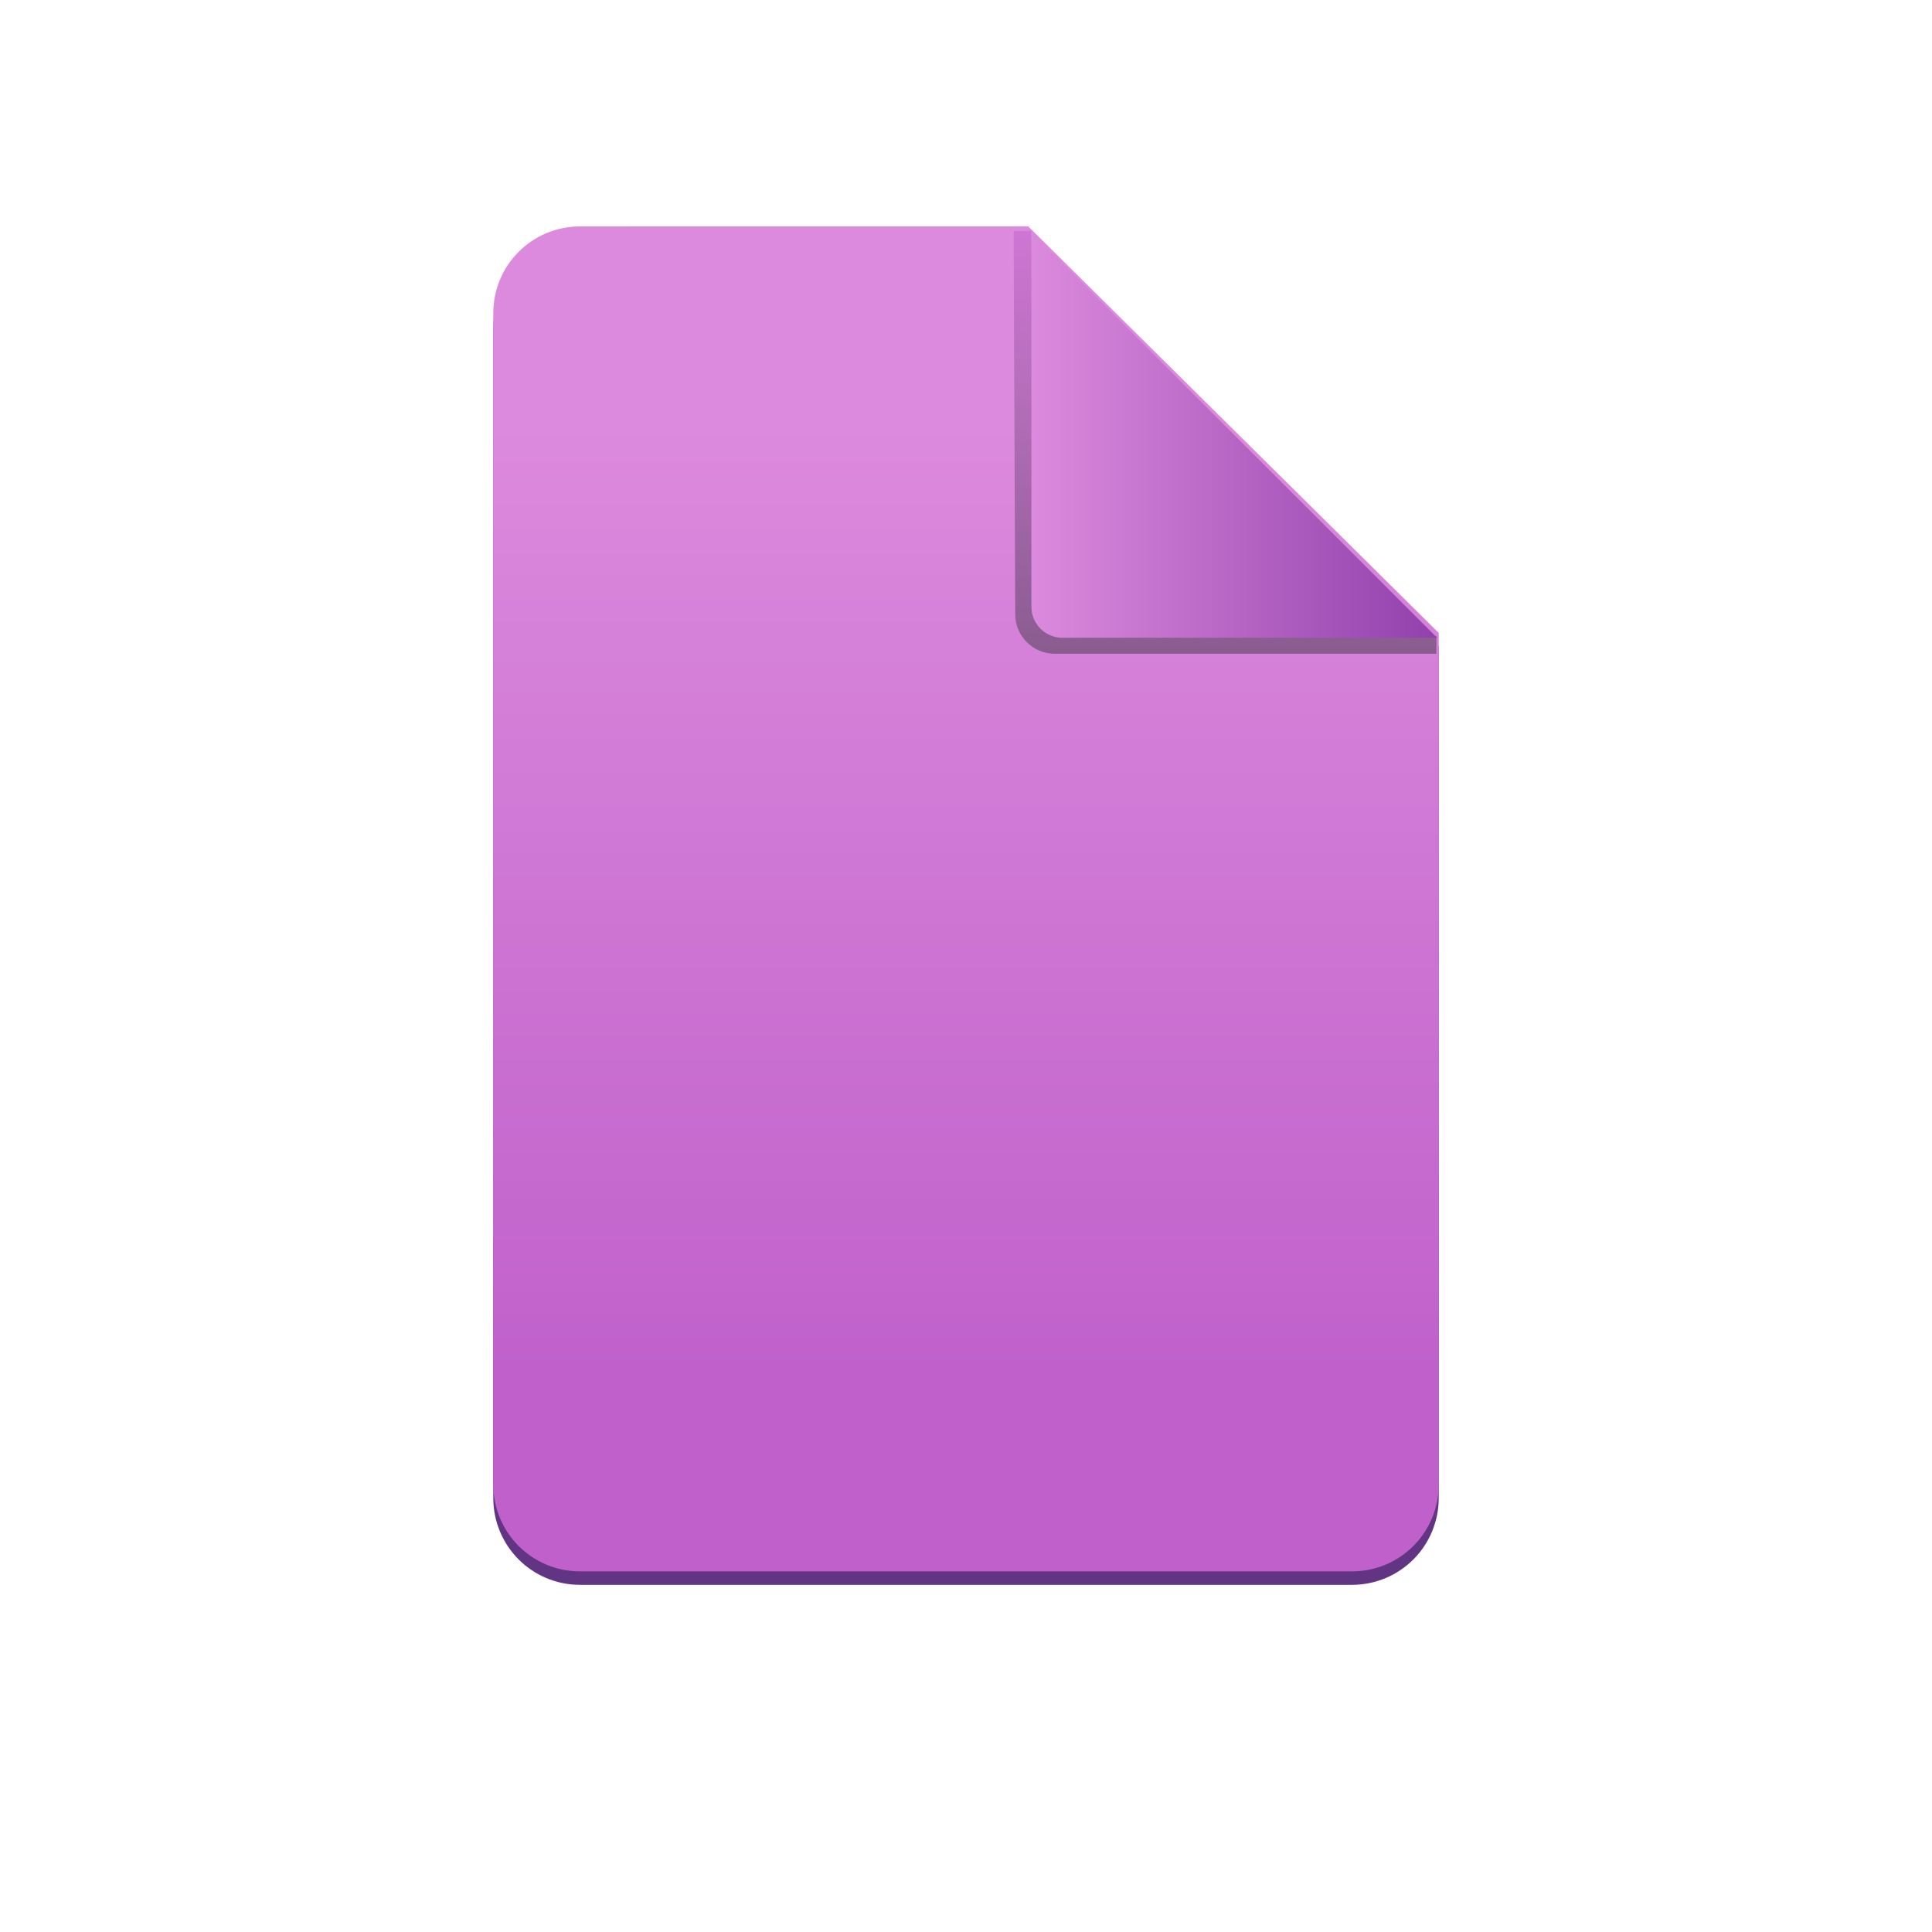
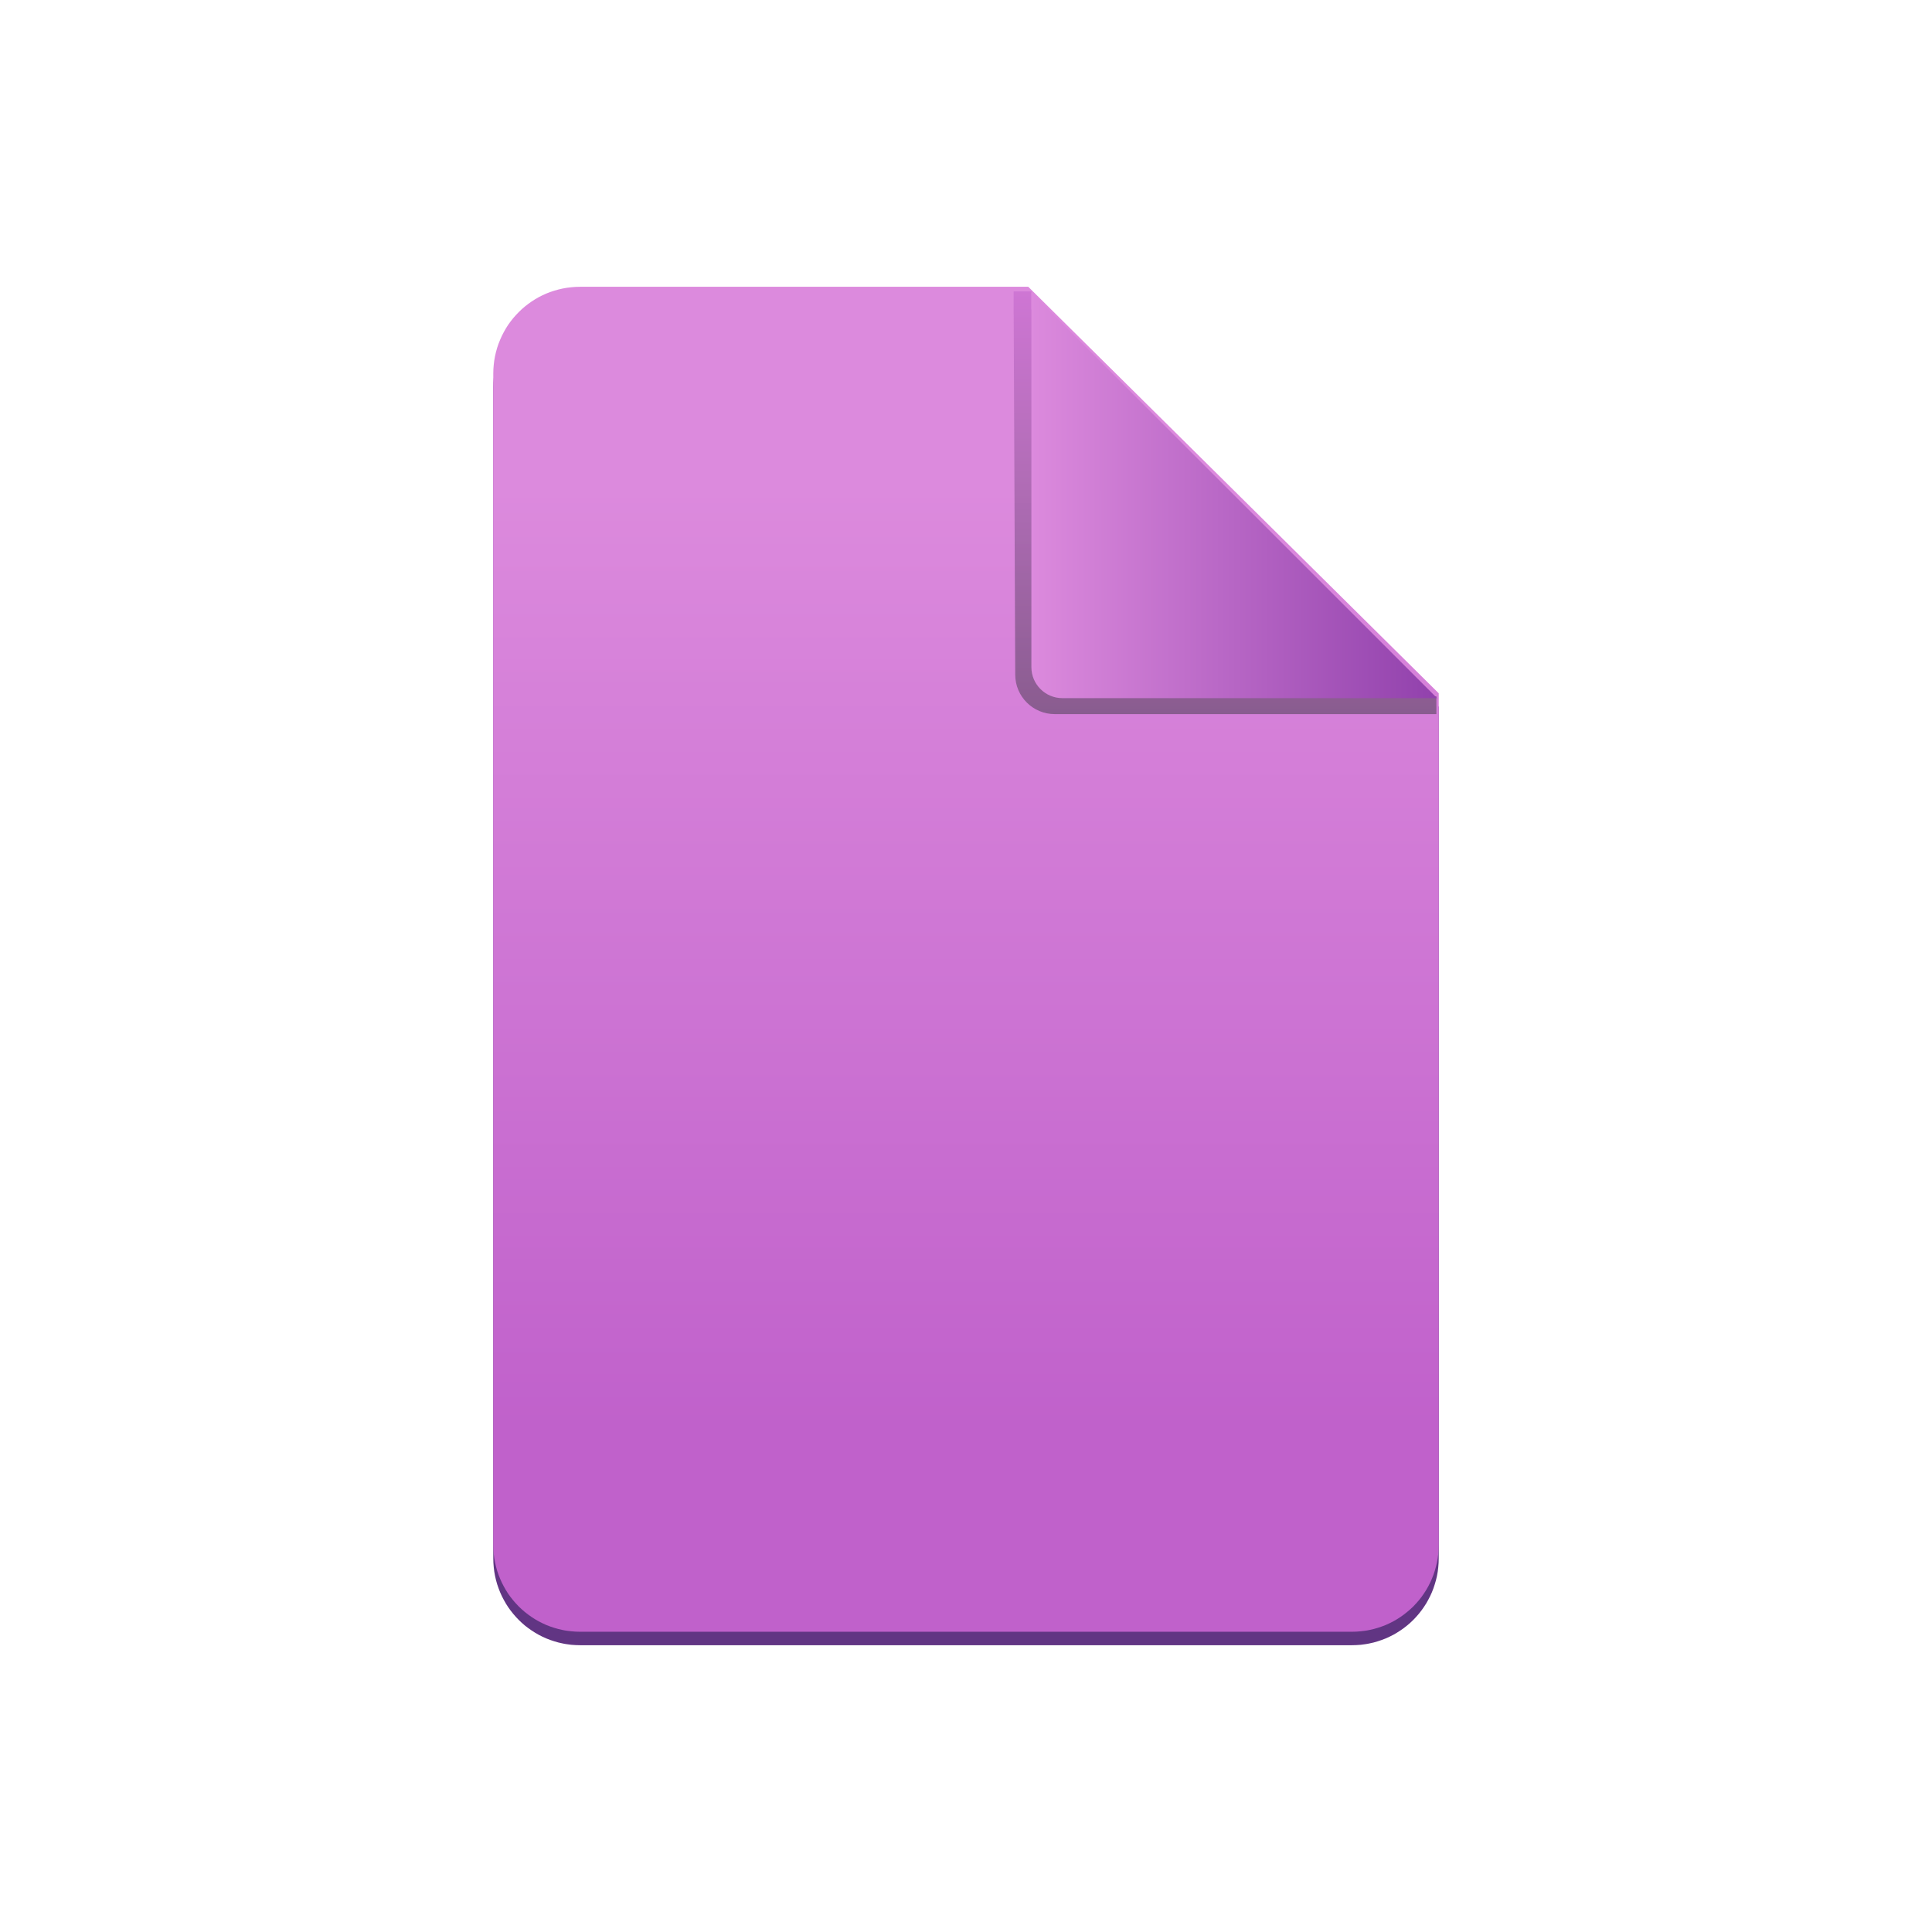
<svg xmlns="http://www.w3.org/2000/svg" xmlns:xlink="http://www.w3.org/1999/xlink" height="128px" viewBox="0 0 128 128" width="128px">
  <filter id="a" height="100%" width="100%" x="0%" y="0%">
    <feColorMatrix color-interpolation-filters="sRGB" values="0 0 0 0 1 0 0 0 0 1 0 0 0 0 1 0 0 0 1 0" />
  </filter>
  <linearGradient id="b" gradientUnits="userSpaceOnUse">
    <stop offset="0" stop-color="#9141ac" />
    <stop offset="1" stop-color="#613583" />
  </linearGradient>
-   <linearGradient id="c" x1="64" x2="64" xlink:href="#b" y1="29.127" y2="91.764" />
+   <linearGradient id="c" x1="64" x2="64" xlink:href="#b" y1="33.127" y2="95.764" />
  <mask id="d">
    <g filter="url(#a)">
      <rect fill-opacity="0.5" height="153.6" width="153.6" x="-12.8" y="-12.8" />
    </g>
  </mask>
-   <linearGradient id="e" x1="72" x2="72" xlink:href="#b" y1="45.127" y2="107.764" />
+   <linearGradient id="e" x1="72" x2="72" xlink:href="#b" y1="49.127" y2="111.764" />
  <clipPath id="f">
    <rect height="152" width="192" />
  </clipPath>
-   <linearGradient id="g" x1="-65.757" x2="-65.757" xlink:href="#b" y1="211.887" y2="327.957" />
-   <linearGradient id="h" gradientUnits="userSpaceOnUse" x1="64" x2="64" y1="28.236" y2="90.873">
+   <linearGradient id="g" x1="-65.757" x2="-65.757" xlink:href="#b" y1="215.887" y2="331.957" />
+   <linearGradient id="h" gradientUnits="userSpaceOnUse" x1="64" x2="64" y1="32.236" y2="94.873">
    <stop offset="0" stop-color="#dc8add" />
    <stop offset="1" stop-color="#c061cb" />
  </linearGradient>
  <mask id="i">
    <g filter="url(#a)">
      <rect fill-opacity="0.5" height="153.6" width="153.6" x="-12.8" y="-12.8" />
    </g>
  </mask>
-   <linearGradient id="j" gradientUnits="userSpaceOnUse" x1="89.16" x2="89.16" y1="31.305" y2="59.313">
+   <linearGradient id="j" gradientUnits="userSpaceOnUse" x1="89.16" x2="89.16" y1="35.305" y2="63.313">
    <stop offset="0" stop-color="#c061cb" />
    <stop offset="1" stop-color="#3d3846" />
  </linearGradient>
  <clipPath id="k">
    <rect height="152" width="192" />
  </clipPath>
-   <linearGradient id="l" gradientUnits="userSpaceOnUse" x1="68.333" x2="95.213" y1="28.816" y2="28.816">
+   <linearGradient id="l" gradientUnits="userSpaceOnUse" x1="68.333" x2="95.213" y1="32.816" y2="32.816">
    <stop offset="0" stop-color="#dc8add" />
    <stop offset="1" stop-color="#9141ac" />
  </linearGradient>
-   <path d="m 38.438 15.891 c -0.102 0 -0.199 0.004 -0.297 0.008 c -0.098 0.004 -0.199 0.012 -0.293 0.023 c -0.098 0.008 -0.195 0.02 -0.289 0.035 c -0.098 0.016 -0.191 0.031 -0.285 0.051 c -0.188 0.039 -0.371 0.086 -0.551 0.141 c -0.184 0.055 -0.359 0.121 -0.531 0.191 c -0.172 0.074 -0.34 0.156 -0.504 0.242 c -0.16 0.09 -0.32 0.188 -0.473 0.289 c -0.152 0.102 -0.301 0.215 -0.445 0.332 c -0.141 0.117 -0.277 0.238 -0.406 0.371 c -0.129 0.129 -0.254 0.266 -0.371 0.406 c -0.117 0.145 -0.227 0.289 -0.332 0.445 c -0.102 0.152 -0.199 0.309 -0.285 0.473 c -0.09 0.164 -0.172 0.332 -0.242 0.504 c -0.074 0.172 -0.137 0.348 -0.195 0.527 c -0.055 0.18 -0.102 0.367 -0.141 0.555 c -0.02 0.094 -0.035 0.188 -0.051 0.281 c -0.012 0.098 -0.023 0.195 -0.035 0.289 c -0.008 0.098 -0.016 0.195 -0.023 0.293 c -0.004 0.102 -0.008 0.199 -0.008 0.297 v 77.602 c 0 0.102 0.004 0.199 0.008 0.297 c 0.008 0.098 0.016 0.195 0.023 0.293 c 0.012 0.098 0.023 0.195 0.035 0.289 c 0.016 0.094 0.031 0.191 0.051 0.285 c 0.039 0.188 0.086 0.371 0.141 0.551 c 0.059 0.18 0.121 0.355 0.195 0.531 c 0.07 0.172 0.152 0.336 0.242 0.5 c 0.086 0.164 0.184 0.324 0.285 0.477 c 0.105 0.152 0.215 0.301 0.332 0.441 c 0.117 0.145 0.242 0.277 0.371 0.41 c 0.129 0.129 0.266 0.254 0.406 0.371 c 0.145 0.117 0.293 0.227 0.445 0.328 c 0.152 0.105 0.312 0.199 0.473 0.289 c 0.164 0.09 0.332 0.168 0.504 0.242 c 0.172 0.07 0.348 0.137 0.531 0.191 c 0.18 0.059 0.363 0.105 0.551 0.141 c 0.094 0.02 0.188 0.039 0.285 0.051 c 0.094 0.016 0.191 0.027 0.289 0.039 c 0.094 0.008 0.195 0.016 0.293 0.02 c 0.098 0.004 0.195 0.008 0.297 0.008 h 51.125 c 0.102 0 0.199 -0.004 0.297 -0.008 c 0.098 -0.004 0.195 -0.012 0.293 -0.02 c 0.098 -0.012 0.195 -0.023 0.289 -0.039 c 0.098 -0.012 0.191 -0.031 0.285 -0.051 c 0.188 -0.035 0.371 -0.082 0.551 -0.141 c 0.18 -0.055 0.359 -0.121 0.531 -0.191 c 0.172 -0.074 0.34 -0.156 0.504 -0.242 c 0.16 -0.09 0.32 -0.184 0.473 -0.289 c 0.152 -0.102 0.301 -0.211 0.441 -0.328 c 0.145 -0.117 0.281 -0.242 0.41 -0.371 c 0.129 -0.133 0.254 -0.266 0.371 -0.41 c 0.117 -0.141 0.227 -0.289 0.328 -0.441 c 0.105 -0.152 0.203 -0.312 0.289 -0.477 c 0.09 -0.164 0.168 -0.328 0.242 -0.5 c 0.074 -0.176 0.137 -0.352 0.191 -0.531 c 0.059 -0.18 0.105 -0.363 0.145 -0.551 c 0.016 -0.094 0.035 -0.191 0.051 -0.285 c 0.012 -0.094 0.023 -0.191 0.035 -0.289 c 0.008 -0.098 0.016 -0.195 0.023 -0.293 c 0.004 -0.098 0.008 -0.195 0.008 -0.297 v -56.422 l -27.195 -26.934 z m 0 0" fill="url(#c)" />
+   <path d="m 38.438 19.891 c -0.102 0 -0.199 0.004 -0.297 0.008 c -0.098 0.004 -0.199 0.012 -0.293 0.023 c -0.098 0.008 -0.195 0.02 -0.289 0.035 c -0.098 0.016 -0.191 0.031 -0.285 0.051 c -0.188 0.039 -0.371 0.086 -0.551 0.141 c -0.184 0.055 -0.359 0.121 -0.531 0.191 c -0.172 0.074 -0.34 0.156 -0.504 0.242 c -0.16 0.09 -0.32 0.188 -0.473 0.289 c -0.152 0.102 -0.301 0.215 -0.445 0.332 c -0.141 0.117 -0.277 0.238 -0.406 0.371 c -0.129 0.129 -0.254 0.266 -0.371 0.406 c -0.117 0.145 -0.227 0.289 -0.332 0.445 c -0.102 0.152 -0.199 0.309 -0.285 0.473 c -0.09 0.164 -0.172 0.332 -0.242 0.504 c -0.074 0.172 -0.137 0.348 -0.195 0.527 c -0.055 0.18 -0.102 0.367 -0.141 0.555 c -0.02 0.094 -0.035 0.188 -0.051 0.281 c -0.012 0.098 -0.023 0.195 -0.035 0.289 c -0.008 0.098 -0.016 0.195 -0.023 0.293 c -0.004 0.102 -0.008 0.199 -0.008 0.297 v 77.602 c 0 0.102 0.004 0.199 0.008 0.297 c 0.008 0.098 0.016 0.195 0.023 0.293 c 0.012 0.098 0.023 0.195 0.035 0.289 c 0.016 0.094 0.031 0.191 0.051 0.285 c 0.039 0.188 0.086 0.371 0.141 0.551 c 0.059 0.18 0.121 0.355 0.195 0.531 c 0.07 0.172 0.152 0.336 0.242 0.5 c 0.086 0.164 0.184 0.324 0.285 0.477 c 0.105 0.152 0.215 0.301 0.332 0.441 c 0.117 0.145 0.242 0.277 0.371 0.41 c 0.129 0.129 0.266 0.254 0.406 0.371 c 0.145 0.117 0.293 0.227 0.445 0.328 c 0.152 0.105 0.312 0.199 0.473 0.289 c 0.164 0.09 0.332 0.168 0.504 0.242 c 0.172 0.07 0.348 0.137 0.531 0.191 c 0.18 0.059 0.363 0.105 0.551 0.141 c 0.094 0.02 0.188 0.039 0.285 0.051 c 0.094 0.016 0.191 0.027 0.289 0.039 c 0.094 0.008 0.195 0.016 0.293 0.02 c 0.098 0.004 0.195 0.008 0.297 0.008 h 51.125 c 0.102 0 0.199 -0.004 0.297 -0.008 c 0.098 -0.004 0.195 -0.012 0.293 -0.02 c 0.098 -0.012 0.195 -0.023 0.289 -0.039 c 0.098 -0.012 0.191 -0.031 0.285 -0.051 c 0.188 -0.035 0.371 -0.082 0.551 -0.141 c 0.18 -0.055 0.359 -0.121 0.531 -0.191 c 0.172 -0.074 0.34 -0.156 0.504 -0.242 c 0.16 -0.09 0.32 -0.184 0.473 -0.289 c 0.152 -0.102 0.301 -0.211 0.441 -0.328 c 0.145 -0.117 0.281 -0.242 0.41 -0.371 c 0.129 -0.133 0.254 -0.266 0.371 -0.41 c 0.117 -0.141 0.227 -0.289 0.328 -0.441 c 0.105 -0.152 0.203 -0.312 0.289 -0.477 c 0.09 -0.164 0.168 -0.328 0.242 -0.5 c 0.074 -0.176 0.137 -0.352 0.191 -0.531 c 0.059 -0.18 0.105 -0.363 0.145 -0.551 c 0.016 -0.094 0.035 -0.191 0.051 -0.285 c 0.012 -0.094 0.023 -0.191 0.035 -0.289 c 0.008 -0.098 0.016 -0.195 0.023 -0.293 c 0.004 -0.098 0.008 -0.195 0.008 -0.297 v -56.422 l -27.195 -26.934 z m 0 0" fill="url(#c)" />
  <g mask="url(#d)">
    <g clip-path="url(#f)" transform="matrix(1 0 0 1 -8 -16)">
-       <path d="m 75.156 32.195 v 1.535 h 0.004 l 0.102 23.867 c 0.004 1.441 1.176 2.609 2.617 2.605 h 25.285 v -1.18 h -1.383 l -23.676 -23.855 c -0.59 -0.594 -1.18 -1.188 -1.77 -1.781 v -1.191 z m 0 0" fill="url(#e)" />
+       <path d="m 75.156 36.195 v 1.535 h 0.004 l 0.102 23.867 c 0.004 1.441 1.176 2.609 2.617 2.605 h 25.285 v -1.18 h -1.383 l -23.676 -23.855 c -0.59 -0.594 -1.18 -1.188 -1.77 -1.781 v -1.191 z m 0 0" fill="url(#e)" />
    </g>
  </g>
-   <path d="m 68.332 41.09 v -24.824 l 26.879 26.883 h -24.824 c -1.133 0 -2.055 -0.922 -2.055 -2.059 z m 0 0" fill="url(#g)" />
-   <path d="m 38.438 15 c -0.102 0 -0.199 0.004 -0.297 0.008 c -0.098 0.004 -0.199 0.012 -0.293 0.023 c -0.098 0.008 -0.195 0.02 -0.289 0.035 c -0.098 0.016 -0.191 0.031 -0.285 0.051 c -0.188 0.039 -0.371 0.086 -0.551 0.141 c -0.184 0.055 -0.359 0.121 -0.531 0.191 c -0.172 0.074 -0.34 0.156 -0.504 0.242 c -0.16 0.09 -0.32 0.184 -0.473 0.289 c -0.152 0.102 -0.301 0.215 -0.445 0.332 c -0.141 0.117 -0.277 0.238 -0.406 0.371 c -0.129 0.129 -0.254 0.266 -0.371 0.406 c -0.117 0.141 -0.227 0.289 -0.332 0.441 c -0.102 0.156 -0.199 0.312 -0.285 0.477 c -0.09 0.164 -0.172 0.332 -0.242 0.504 c -0.074 0.172 -0.137 0.348 -0.195 0.527 c -0.055 0.18 -0.102 0.367 -0.141 0.555 c -0.02 0.094 -0.035 0.188 -0.051 0.281 c -0.012 0.098 -0.023 0.191 -0.035 0.289 c -0.008 0.098 -0.016 0.195 -0.023 0.293 c -0.004 0.098 -0.008 0.199 -0.008 0.297 v 77.602 c 0 0.098 0.004 0.199 0.008 0.297 c 0.008 0.098 0.016 0.195 0.023 0.293 c 0.012 0.098 0.023 0.191 0.035 0.289 c 0.016 0.094 0.031 0.188 0.051 0.281 c 0.039 0.188 0.086 0.375 0.141 0.555 c 0.059 0.18 0.121 0.355 0.195 0.527 c 0.07 0.172 0.152 0.34 0.242 0.504 c 0.086 0.164 0.184 0.32 0.285 0.477 c 0.105 0.152 0.215 0.301 0.332 0.441 c 0.117 0.141 0.242 0.277 0.371 0.41 c 0.129 0.129 0.266 0.25 0.406 0.367 c 0.145 0.117 0.293 0.23 0.445 0.332 c 0.152 0.105 0.312 0.199 0.473 0.289 c 0.164 0.086 0.332 0.168 0.504 0.242 c 0.172 0.07 0.348 0.137 0.531 0.191 c 0.18 0.055 0.363 0.105 0.551 0.141 c 0.094 0.02 0.188 0.039 0.285 0.051 c 0.094 0.016 0.191 0.027 0.289 0.035 c 0.094 0.012 0.195 0.02 0.293 0.023 c 0.098 0.004 0.195 0.008 0.297 0.008 h 51.125 c 0.102 0 0.199 -0.004 0.297 -0.008 c 0.098 -0.004 0.195 -0.012 0.293 -0.023 c 0.098 -0.008 0.195 -0.02 0.289 -0.035 c 0.098 -0.012 0.191 -0.031 0.285 -0.051 c 0.188 -0.035 0.371 -0.086 0.551 -0.141 c 0.18 -0.055 0.359 -0.121 0.531 -0.191 c 0.172 -0.074 0.34 -0.156 0.504 -0.242 c 0.16 -0.09 0.32 -0.184 0.473 -0.289 c 0.152 -0.102 0.301 -0.215 0.441 -0.332 c 0.145 -0.117 0.281 -0.238 0.41 -0.367 c 0.129 -0.133 0.254 -0.27 0.371 -0.41 c 0.117 -0.141 0.227 -0.289 0.328 -0.441 c 0.105 -0.156 0.203 -0.312 0.289 -0.477 c 0.09 -0.164 0.168 -0.332 0.242 -0.504 c 0.074 -0.172 0.137 -0.348 0.191 -0.527 c 0.059 -0.18 0.105 -0.367 0.145 -0.555 c 0.016 -0.094 0.035 -0.188 0.051 -0.281 c 0.012 -0.098 0.023 -0.191 0.035 -0.289 c 0.008 -0.098 0.016 -0.195 0.023 -0.293 c 0.004 -0.098 0.008 -0.199 0.008 -0.297 v -56.422 l -27.195 -26.934 z m 0 0" fill="url(#h)" />
+   <path d="m 68.332 45.09 v -24.824 l 26.879 26.883 h -24.824 c -1.133 0 -2.055 -0.922 -2.055 -2.059 z m 0 0" fill="url(#g)" />
+   <path d="m 38.438 19 c -0.102 0 -0.199 0.004 -0.297 0.008 c -0.098 0.004 -0.199 0.012 -0.293 0.023 c -0.098 0.008 -0.195 0.02 -0.289 0.035 c -0.098 0.016 -0.191 0.031 -0.285 0.051 c -0.188 0.039 -0.371 0.086 -0.551 0.141 c -0.184 0.055 -0.359 0.121 -0.531 0.191 c -0.172 0.074 -0.34 0.156 -0.504 0.242 c -0.16 0.09 -0.32 0.184 -0.473 0.289 c -0.152 0.102 -0.301 0.215 -0.445 0.332 c -0.141 0.117 -0.277 0.238 -0.406 0.371 c -0.129 0.129 -0.254 0.266 -0.371 0.406 c -0.117 0.141 -0.227 0.289 -0.332 0.441 c -0.102 0.156 -0.199 0.312 -0.285 0.477 c -0.09 0.164 -0.172 0.332 -0.242 0.504 c -0.074 0.172 -0.137 0.348 -0.195 0.527 c -0.055 0.18 -0.102 0.367 -0.141 0.555 c -0.02 0.094 -0.035 0.188 -0.051 0.281 c -0.012 0.098 -0.023 0.191 -0.035 0.289 c -0.008 0.098 -0.016 0.195 -0.023 0.293 c -0.004 0.098 -0.008 0.199 -0.008 0.297 v 77.602 c 0 0.098 0.004 0.199 0.008 0.297 c 0.008 0.098 0.016 0.195 0.023 0.293 c 0.012 0.098 0.023 0.191 0.035 0.289 c 0.016 0.094 0.031 0.188 0.051 0.281 c 0.039 0.188 0.086 0.375 0.141 0.555 c 0.059 0.18 0.121 0.355 0.195 0.527 c 0.07 0.172 0.152 0.34 0.242 0.504 c 0.086 0.164 0.184 0.32 0.285 0.477 c 0.105 0.152 0.215 0.301 0.332 0.441 c 0.117 0.141 0.242 0.277 0.371 0.41 c 0.129 0.129 0.266 0.25 0.406 0.367 c 0.145 0.117 0.293 0.23 0.445 0.332 c 0.152 0.105 0.312 0.199 0.473 0.289 c 0.164 0.086 0.332 0.168 0.504 0.242 c 0.172 0.07 0.348 0.137 0.531 0.191 c 0.18 0.055 0.363 0.105 0.551 0.141 c 0.094 0.02 0.188 0.039 0.285 0.051 c 0.094 0.016 0.191 0.027 0.289 0.035 c 0.094 0.012 0.195 0.02 0.293 0.023 c 0.098 0.004 0.195 0.008 0.297 0.008 h 51.125 c 0.102 0 0.199 -0.004 0.297 -0.008 c 0.098 -0.004 0.195 -0.012 0.293 -0.023 c 0.098 -0.008 0.195 -0.02 0.289 -0.035 c 0.098 -0.012 0.191 -0.031 0.285 -0.051 c 0.188 -0.035 0.371 -0.086 0.551 -0.141 c 0.18 -0.055 0.359 -0.121 0.531 -0.191 c 0.172 -0.074 0.34 -0.156 0.504 -0.242 c 0.16 -0.09 0.32 -0.184 0.473 -0.289 c 0.152 -0.102 0.301 -0.215 0.441 -0.332 c 0.145 -0.117 0.281 -0.238 0.41 -0.367 c 0.129 -0.133 0.254 -0.27 0.371 -0.41 c 0.117 -0.141 0.227 -0.289 0.328 -0.441 c 0.105 -0.156 0.203 -0.312 0.289 -0.477 c 0.09 -0.164 0.168 -0.332 0.242 -0.504 c 0.074 -0.172 0.137 -0.348 0.191 -0.527 c 0.059 -0.18 0.105 -0.367 0.145 -0.555 c 0.016 -0.094 0.035 -0.188 0.051 -0.281 c 0.012 -0.098 0.023 -0.191 0.035 -0.289 c 0.008 -0.098 0.016 -0.195 0.023 -0.293 c 0.004 -0.098 0.008 -0.199 0.008 -0.297 v -56.422 l -27.195 -26.934 z m 0 0" fill="url(#h)" />
  <g mask="url(#i)">
    <g clip-path="url(#k)" transform="matrix(1 0 0 1 -8 -16)">
-       <path d="m 75.156 31.305 v 1.531 h 0.004 l 0.102 23.871 c 0.004 1.441 1.176 2.605 2.617 2.605 h 25.285 v -1.18 h -1.383 l -23.676 -23.855 c -0.59 -0.594 -1.18 -1.188 -1.77 -1.781 v -1.191 z m 0 0" fill="url(#j)" />
+       <path d="m 75.156 35.305 v 1.531 h 0.004 l 0.102 23.871 c 0.004 1.441 1.176 2.605 2.617 2.605 h 25.285 v -1.18 h -1.383 l -23.676 -23.855 c -0.59 -0.594 -1.18 -1.188 -1.77 -1.781 v -1.191 z m 0 0" fill="url(#j)" />
    </g>
  </g>
-   <path d="m 68.332 40.199 v -24.824 l 26.879 26.879 h -24.824 c -1.133 0 -2.055 -0.918 -2.055 -2.055 z m 0 0" fill="url(#l)" />
+   <path d="m 68.332 44.199 v -24.824 l 26.879 26.879 h -24.824 c -1.133 0 -2.055 -0.918 -2.055 -2.055 z m 0 0" fill="url(#l)" />
</svg>
